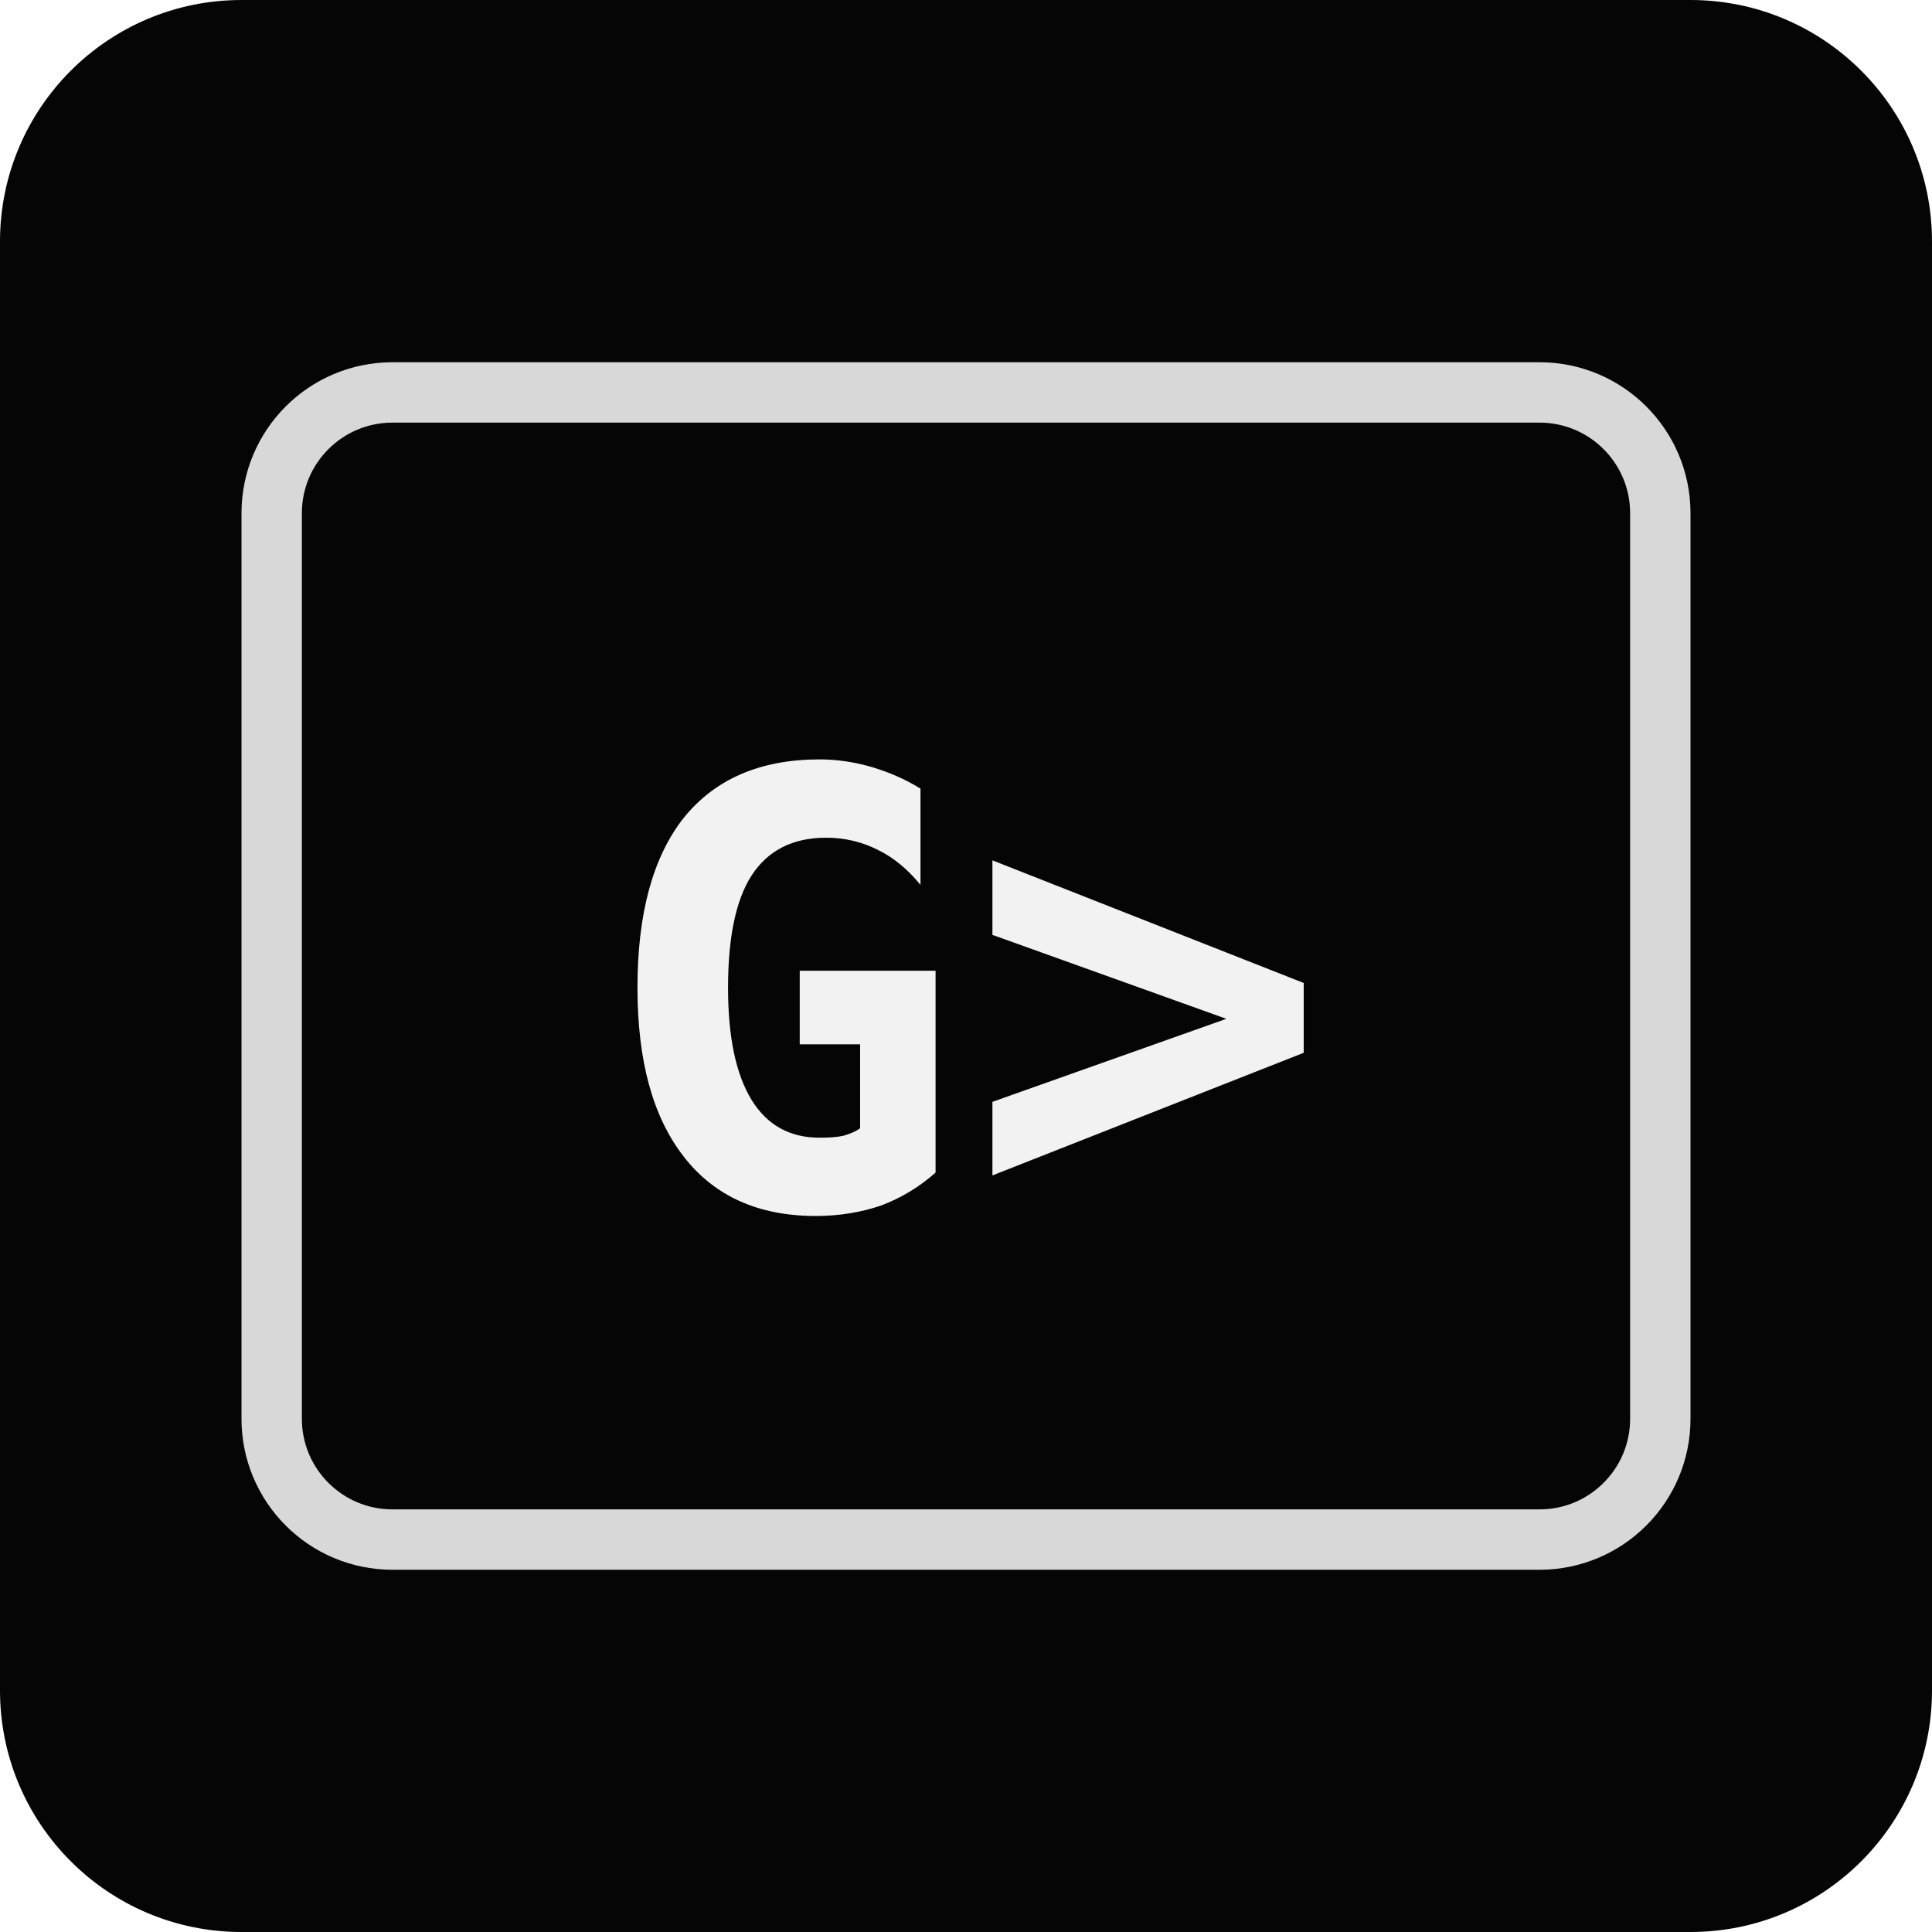
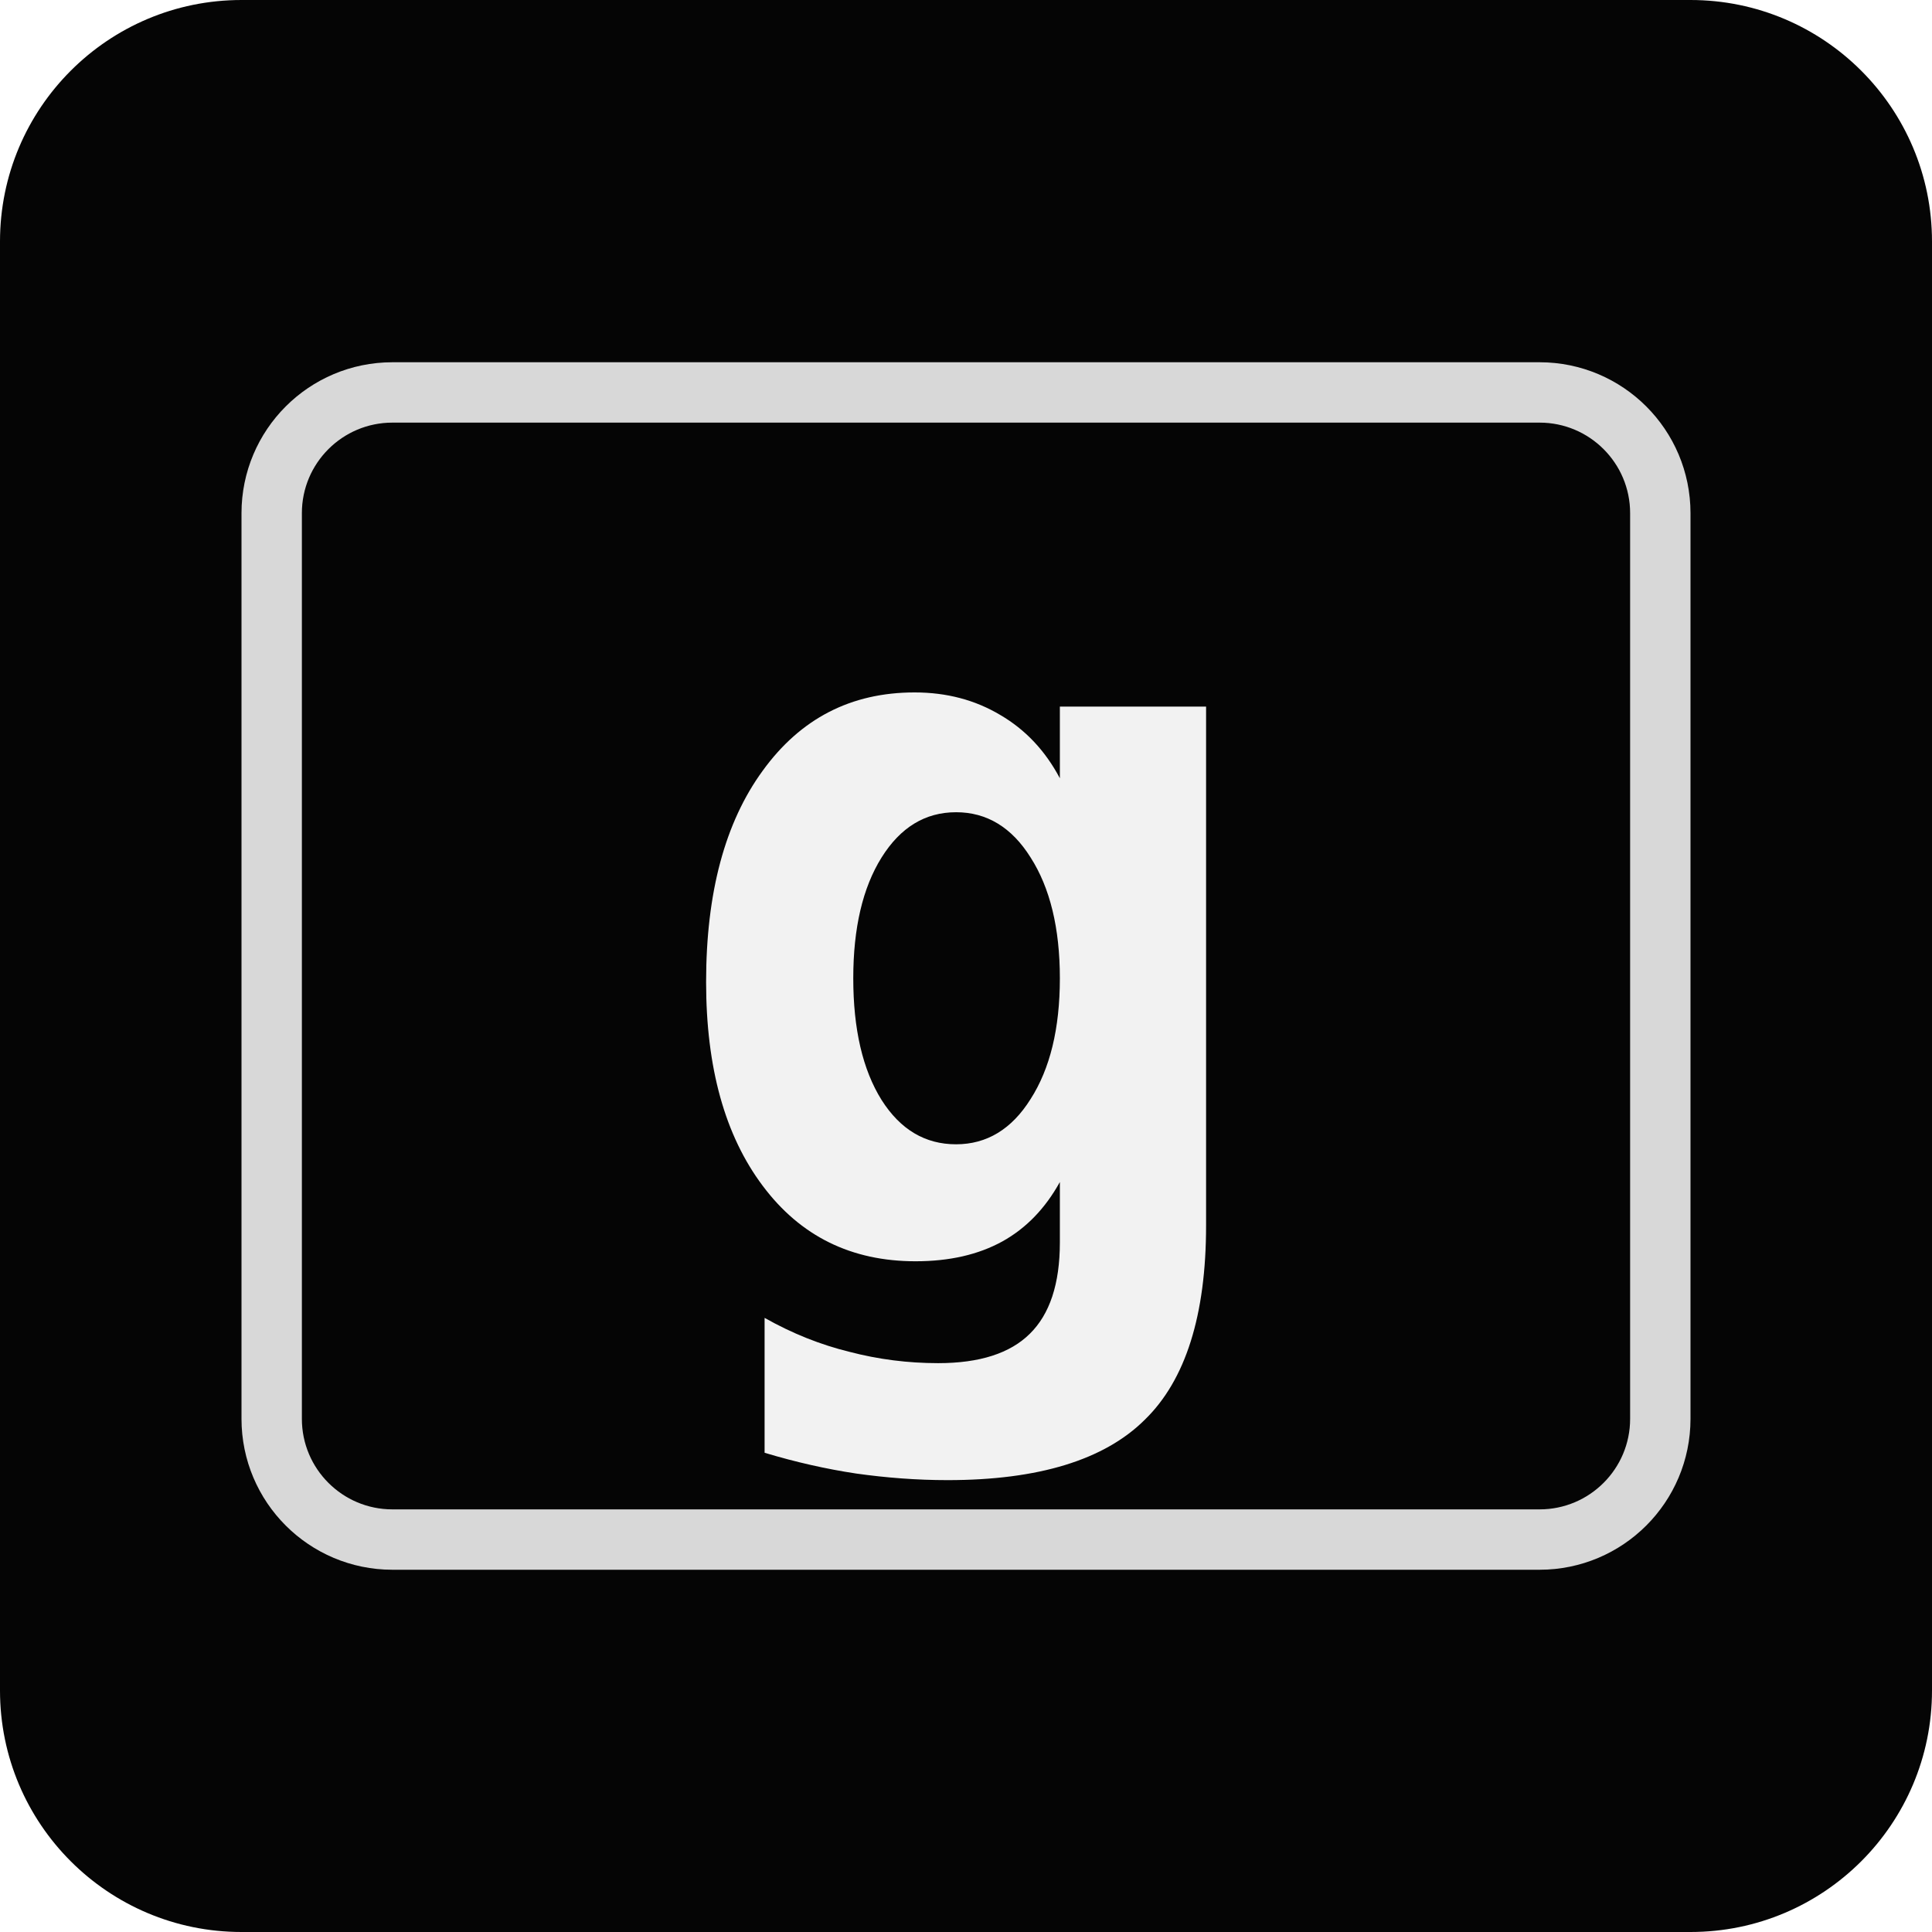
<svg xmlns="http://www.w3.org/2000/svg" width="32" height="32" viewBox="0 0 32 32">
  <rect width="32" height="32" rx="4" fill="#050505" />
  <rect x="4.5" y="6.5" width="23" height="19" rx="2" fill="none" stroke="#d8d8d8" />
-   <text x="16" y="20" text-anchor="middle" font-family="ui-monospace, SFMono-Regular, Menlo, Consolas, monospace" font-size="10" font-weight="700" fill="#f2f2f2">G&gt;</text>
+   <text x="16" y="21" text-anchor="middle" font-family="ui-monospace, SFMono-Regular, Menlo, Consolas, monospace" font-size="17" font-weight="700" fill="#f2f2f2">g</text>
</svg>
